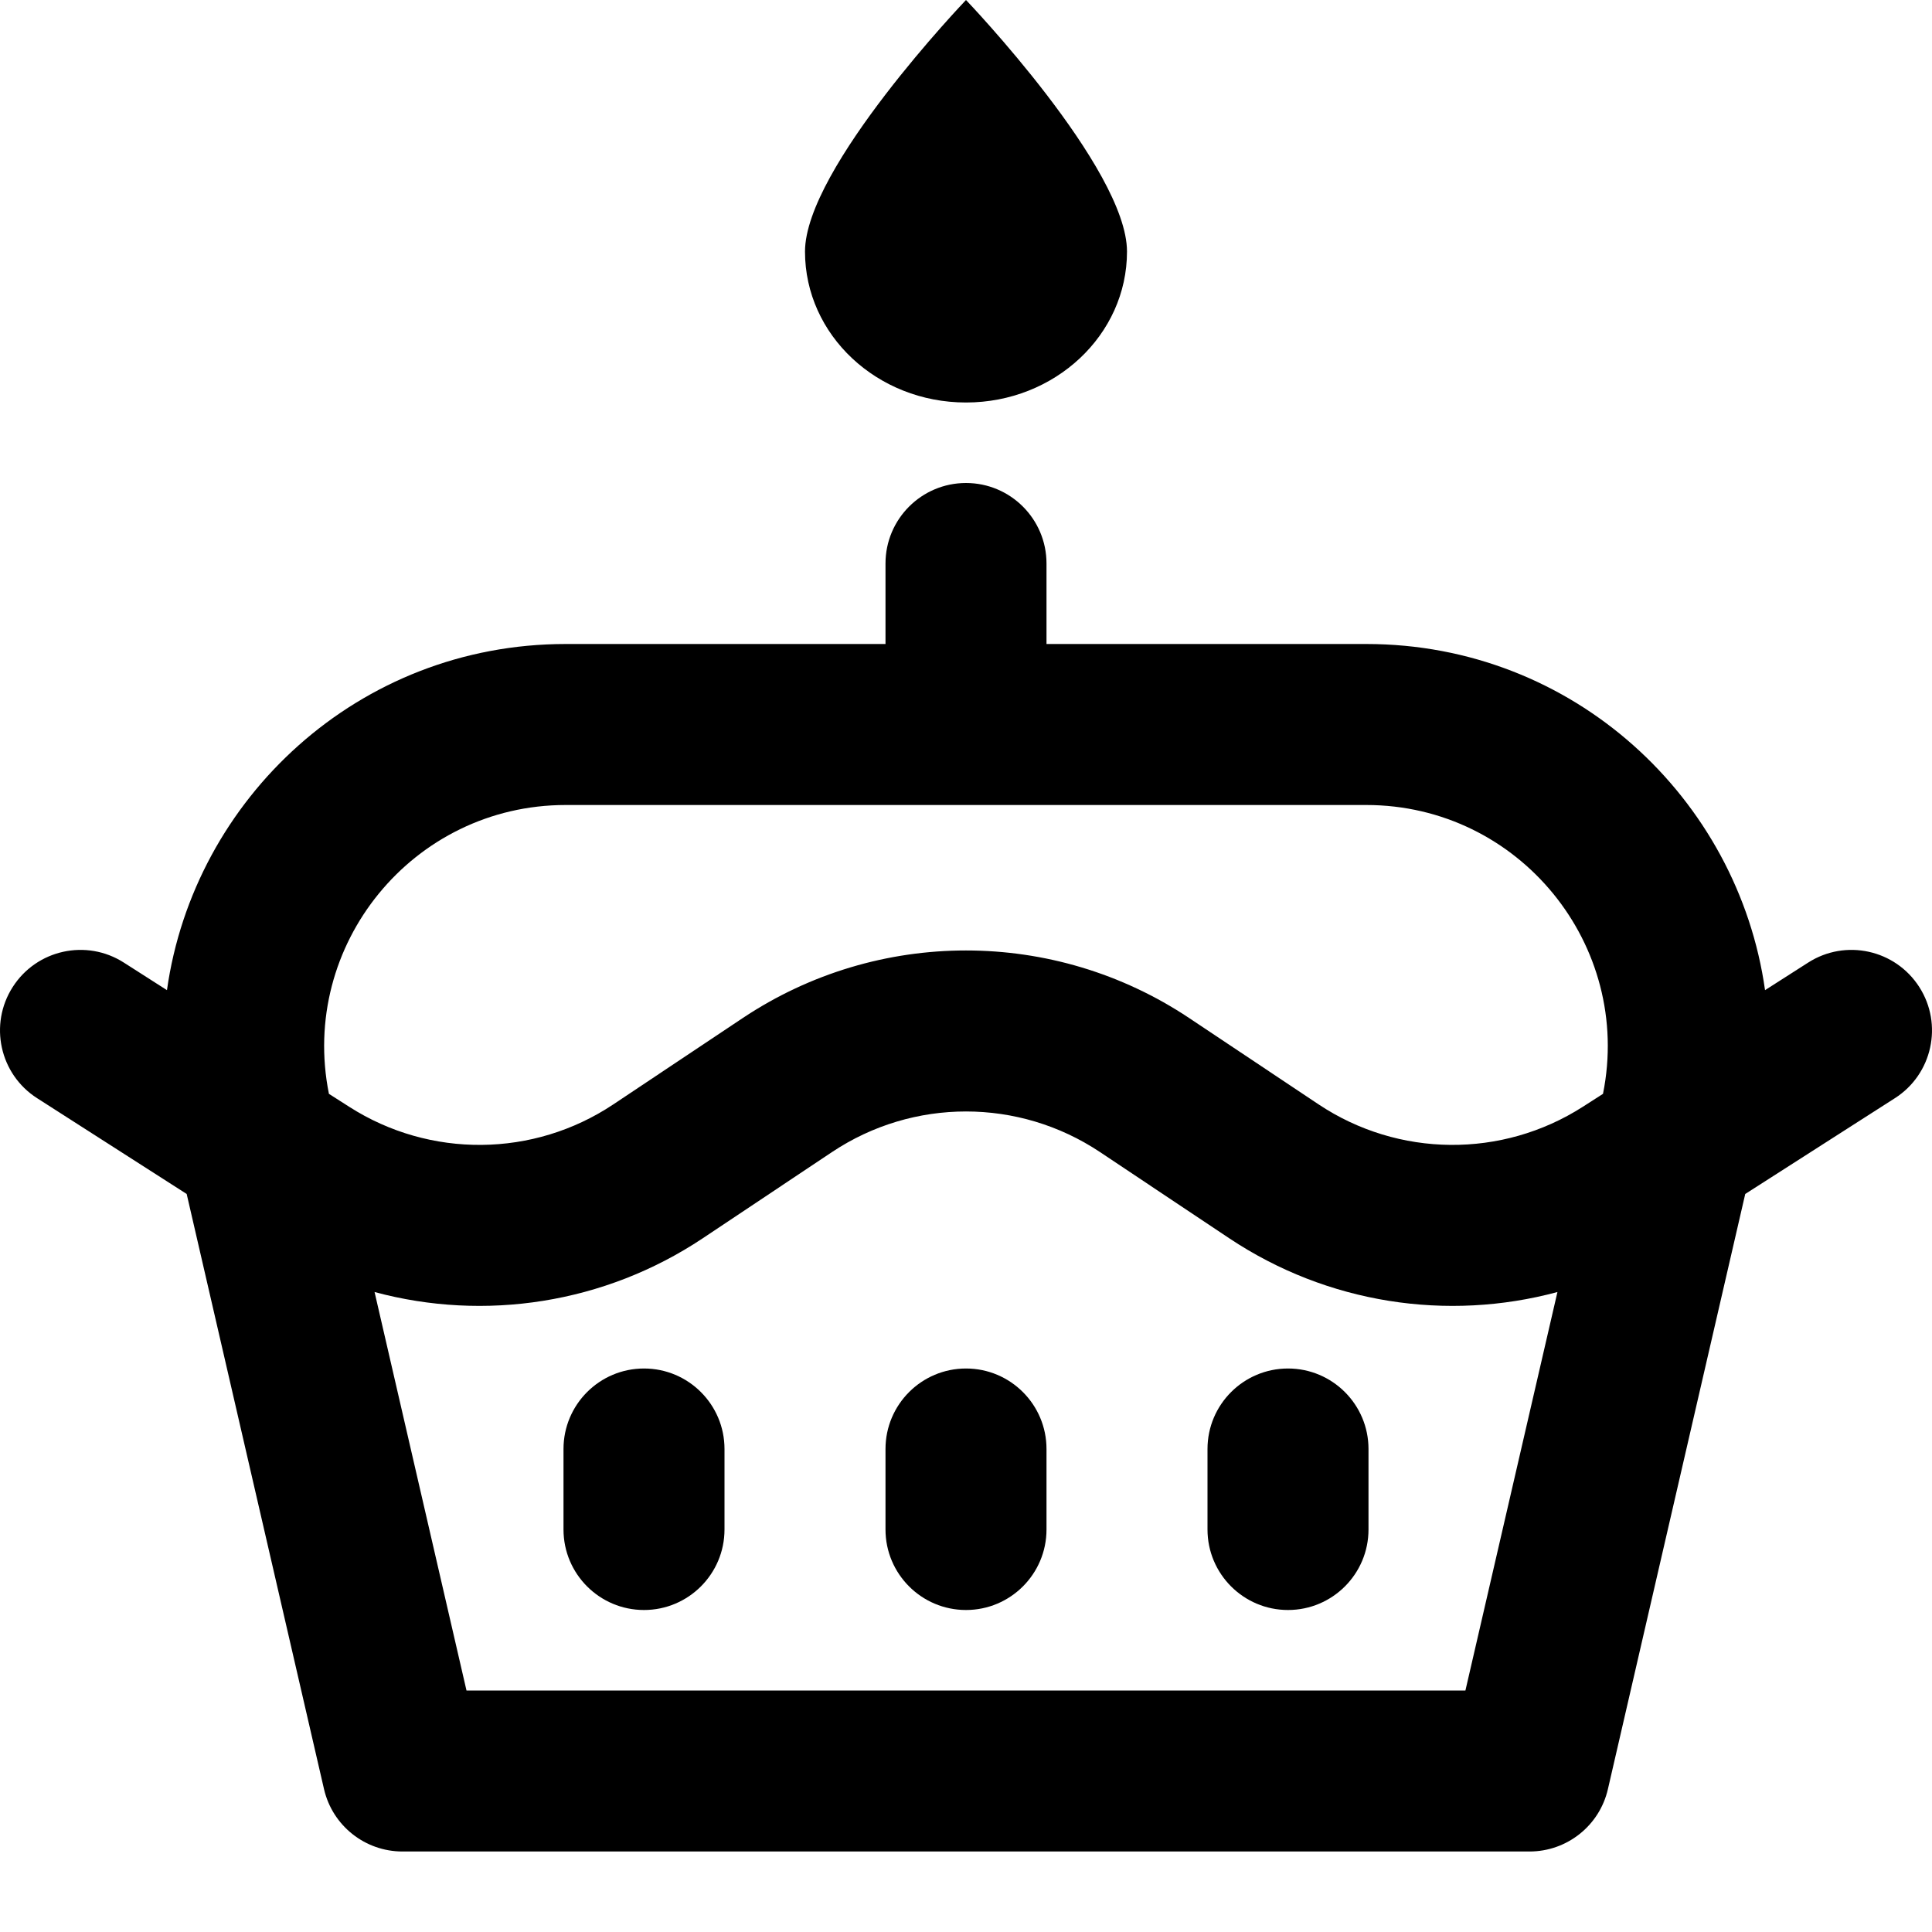
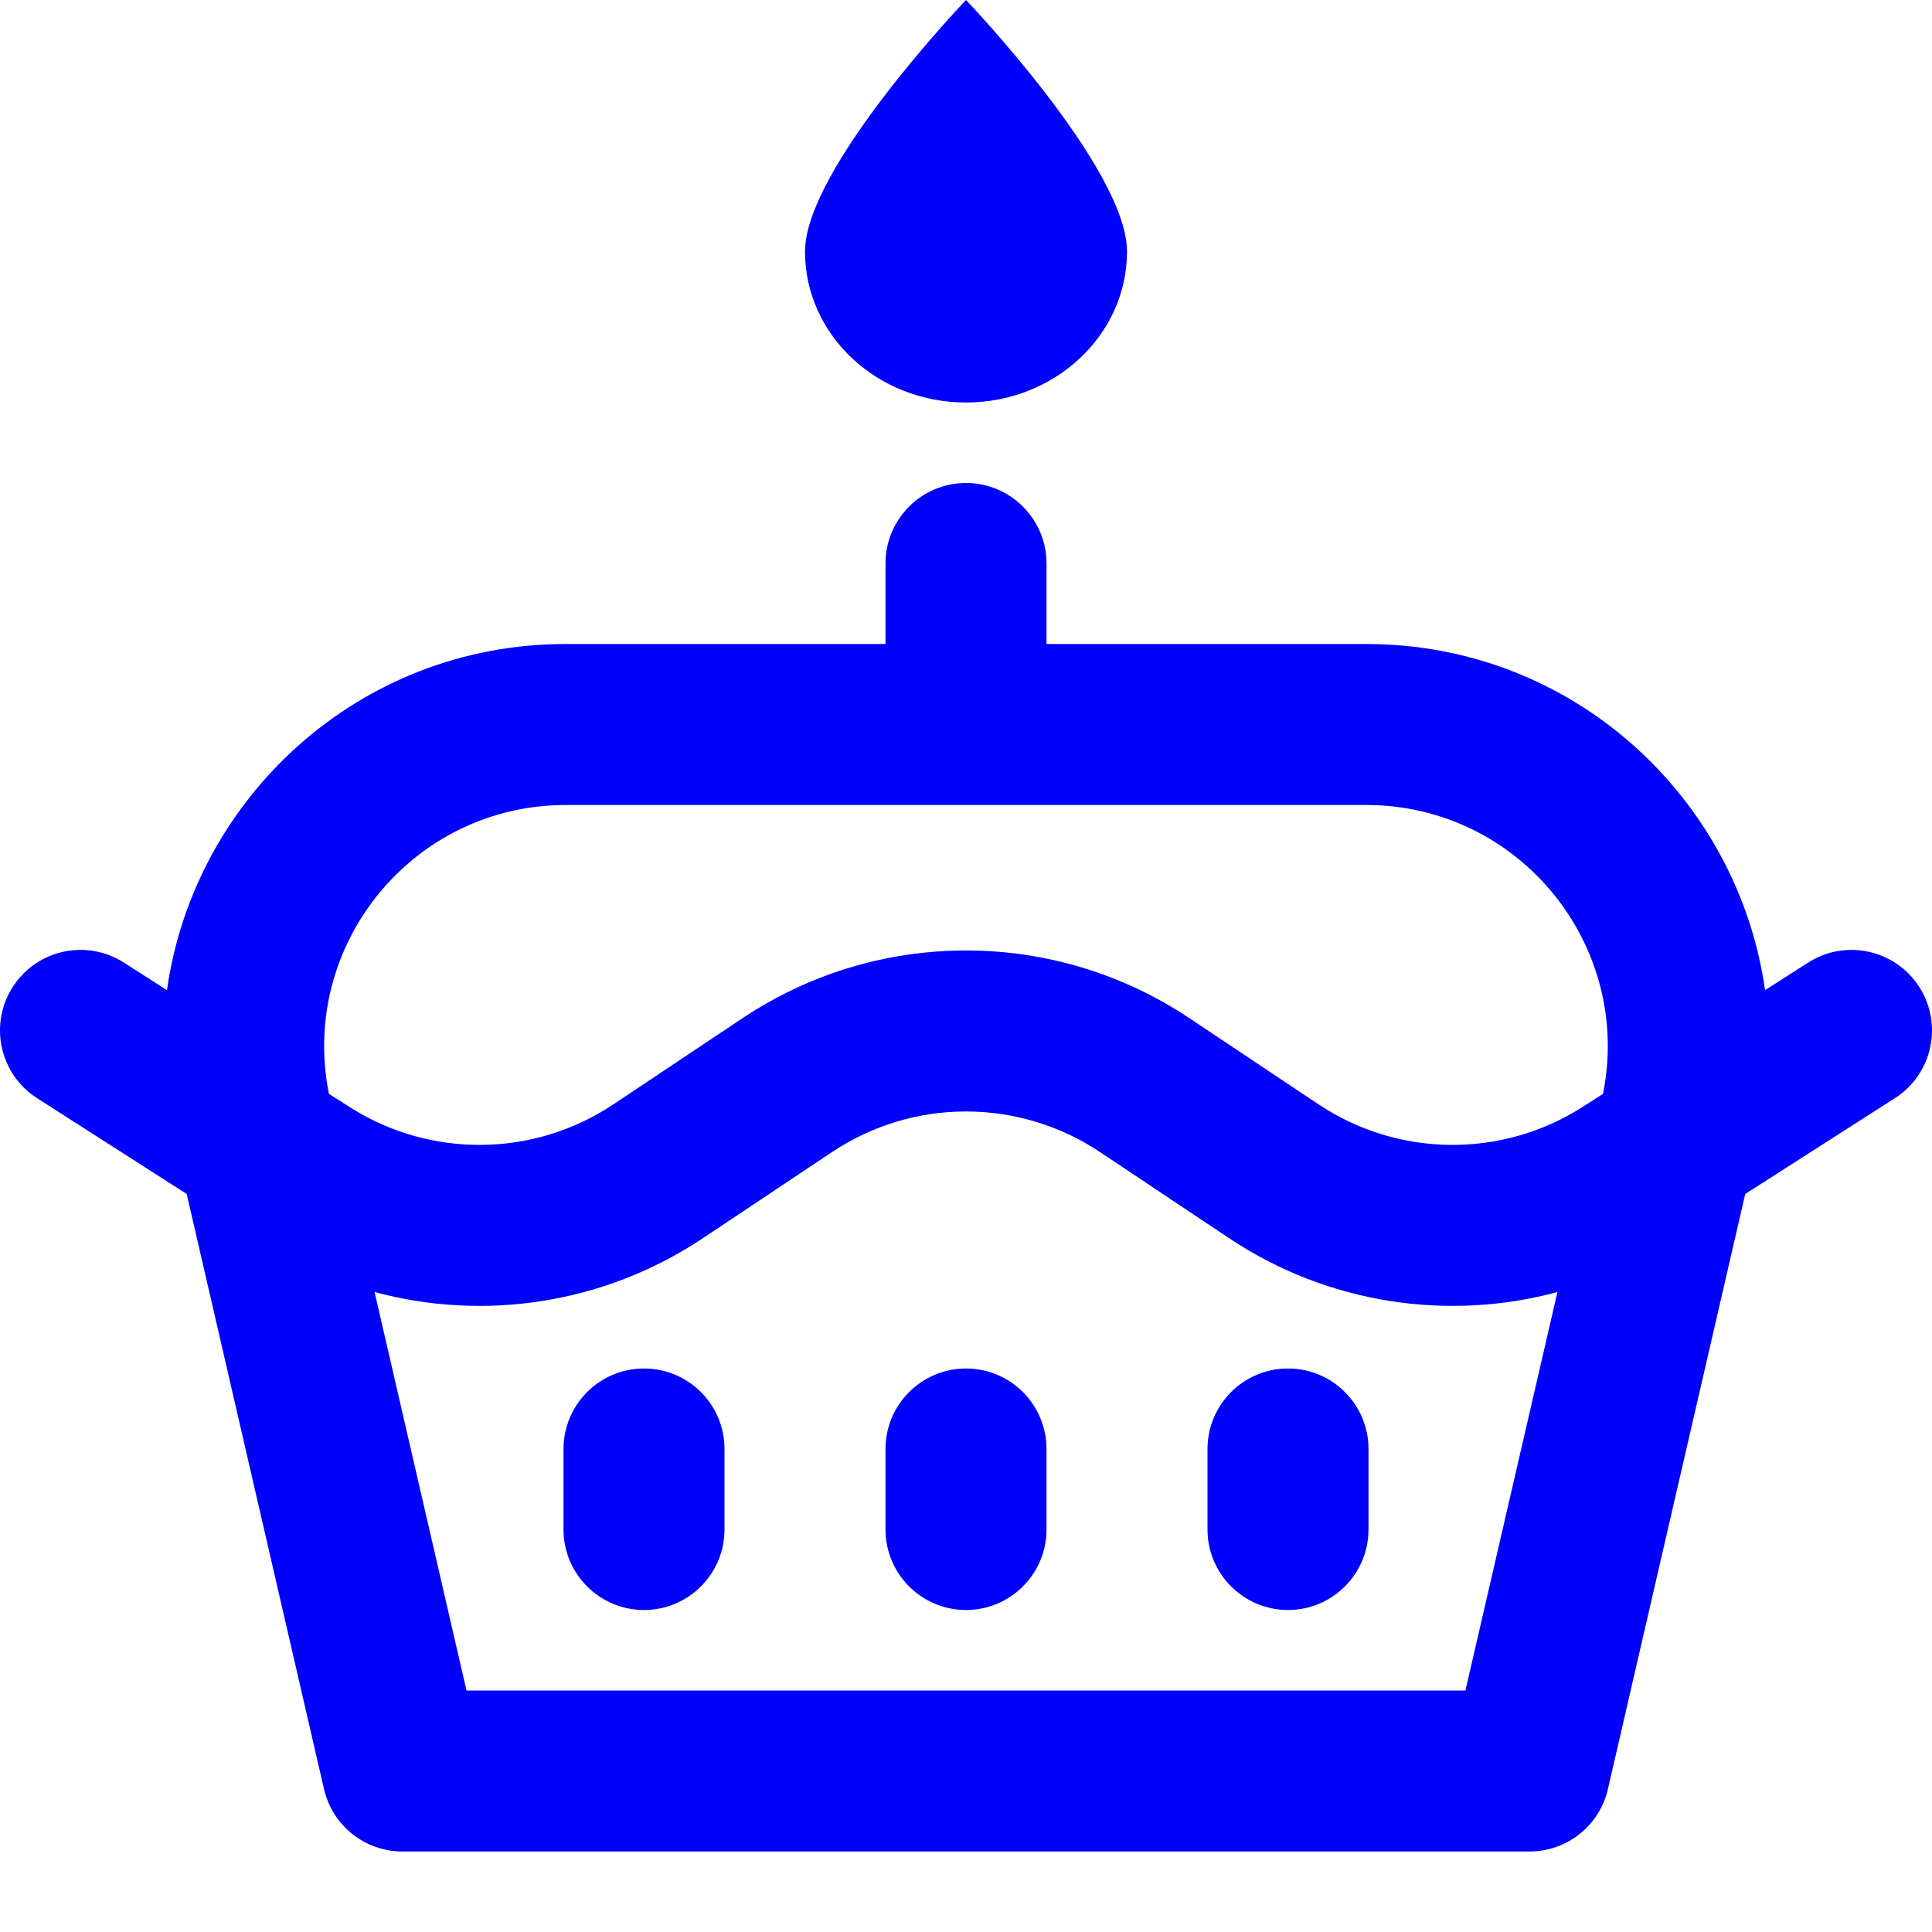
- <svg xmlns="http://www.w3.org/2000/svg" width="800px" height="800px" viewBox="0 0 24 24" fill="none">
-   <path fill-rule="evenodd" clip-rule="evenodd" d="M14 3.125C14 4.161 13.104 5 12 5C10.895 5 10 4.161 10 3.125C10 2.089 12 0 12 0C12 0 14 2.089 14 3.125ZM0.461 13.642L2.319 14.832L4.025 22.225C4.13 22.679 4.534 23 5 23H19C19.465 23 19.87 22.679 19.974 22.225L21.68 14.832L23.539 13.642C24.004 13.345 24.14 12.726 23.842 12.261C23.544 11.796 22.926 11.66 22.461 11.958L21.926 12.3C21.591 9.923 19.55 8 16.972 8H13V7C13 6.448 12.552 6 12 6C11.448 6 11 6.448 11 7V8H7.028C4.45 8 2.409 9.923 2.074 12.3L1.539 11.958C1.074 11.66 0.455 11.796 0.158 12.261C-0.14 12.726 -0.004 13.345 0.461 13.642ZM5.795 21L4.653 16.05C6.021 16.419 7.51 16.195 8.729 15.383L10.336 14.311C11.344 13.639 12.656 13.639 13.664 14.311L15.271 15.383C16.49 16.195 17.978 16.419 19.347 16.05L18.204 21H5.795ZM16.972 10C18.871 10 20.285 11.74 19.913 13.588L19.662 13.749C18.659 14.391 17.371 14.379 16.38 13.719L14.773 12.647C13.094 11.527 10.906 11.527 9.226 12.647L7.619 13.719C6.629 14.379 5.341 14.391 4.338 13.749L4.086 13.588C3.715 11.74 5.128 10 7.028 10H12H16.972ZM9 18C9 17.448 8.552 17 8 17C7.448 17 7 17.448 7 18V19C7 19.552 7.448 20 8 20C8.552 20 9 19.552 9 19V18ZM13 18C13 17.448 12.552 17 12 17C11.448 17 11 17.448 11 18V19C11 19.552 11.448 20 12 20C12.552 20 13 19.552 13 19V18ZM17 18C17 17.448 16.552 17 16 17C15.448 17 15 17.448 15 18V19C15 19.552 15.448 20 16 20C16.552 20 17 19.552 17 19V18Z" fill="#000000" />
+ <svg xmlns="http://www.w3.org/2000/svg" width="800px" height="800px" viewBox="0 0 24 24" fill="0000FF">
+   <path fill-rule="evenodd" clip-rule="evenodd" d="M14 3.125C14 4.161 13.104 5 12 5C10.895 5 10 4.161 10 3.125C10 2.089 12 0 12 0C12 0 14 2.089 14 3.125ZM0.461 13.642L2.319 14.832L4.025 22.225C4.13 22.679 4.534 23 5 23H19C19.465 23 19.87 22.679 19.974 22.225L21.68 14.832L23.539 13.642C24.004 13.345 24.14 12.726 23.842 12.261C23.544 11.796 22.926 11.66 22.461 11.958L21.926 12.3C21.591 9.923 19.55 8 16.972 8H13V7C13 6.448 12.552 6 12 6C11.448 6 11 6.448 11 7V8H7.028C4.45 8 2.409 9.923 2.074 12.3L1.539 11.958C1.074 11.66 0.455 11.796 0.158 12.261C-0.14 12.726 -0.004 13.345 0.461 13.642ZM5.795 21L4.653 16.05C6.021 16.419 7.51 16.195 8.729 15.383L10.336 14.311C11.344 13.639 12.656 13.639 13.664 14.311L15.271 15.383C16.49 16.195 17.978 16.419 19.347 16.05L18.204 21H5.795ZM16.972 10C18.871 10 20.285 11.74 19.913 13.588L19.662 13.749C18.659 14.391 17.371 14.379 16.38 13.719L14.773 12.647C13.094 11.527 10.906 11.527 9.226 12.647L7.619 13.719C6.629 14.379 5.341 14.391 4.338 13.749L4.086 13.588C3.715 11.74 5.128 10 7.028 10H12H16.972ZM9 18C9 17.448 8.552 17 8 17C7.448 17 7 17.448 7 18V19C7 19.552 7.448 20 8 20C8.552 20 9 19.552 9 19V18ZM13 18C13 17.448 12.552 17 12 17C11.448 17 11 17.448 11 18V19C11 19.552 11.448 20 12 20C12.552 20 13 19.552 13 19V18ZM17 18C17 17.448 16.552 17 16 17C15.448 17 15 17.448 15 18V19C15 19.552 15.448 20 16 20C16.552 20 17 19.552 17 19V18Z" fill="#0000FF" />
</svg>
